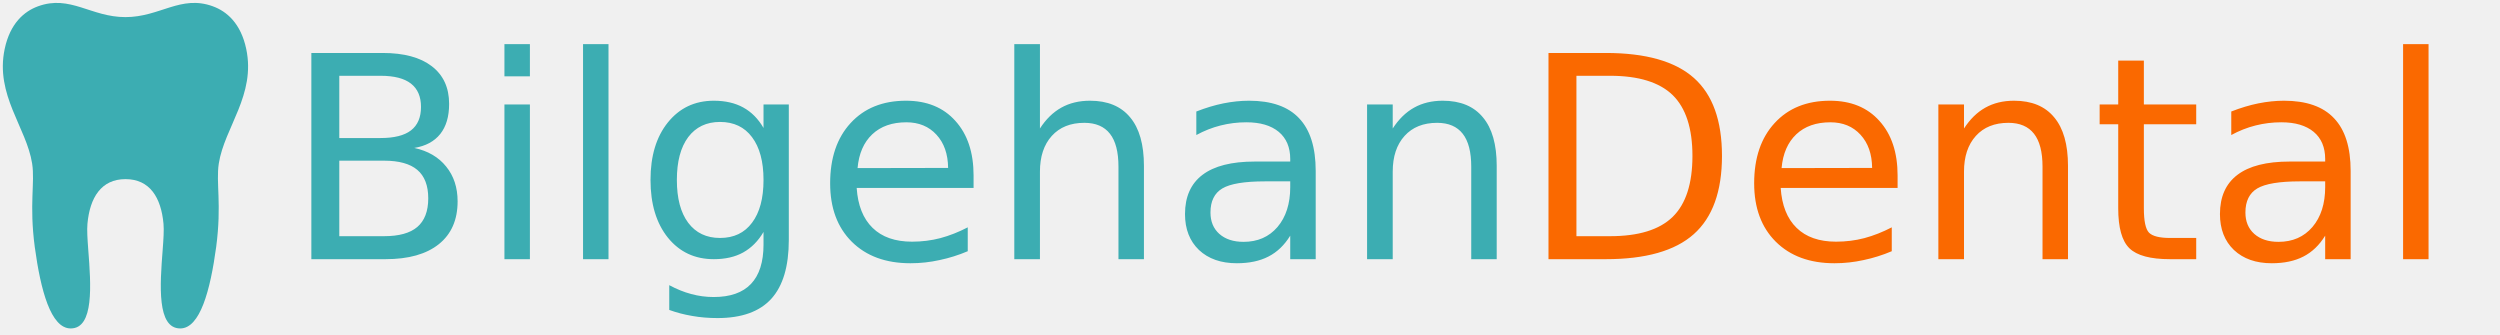
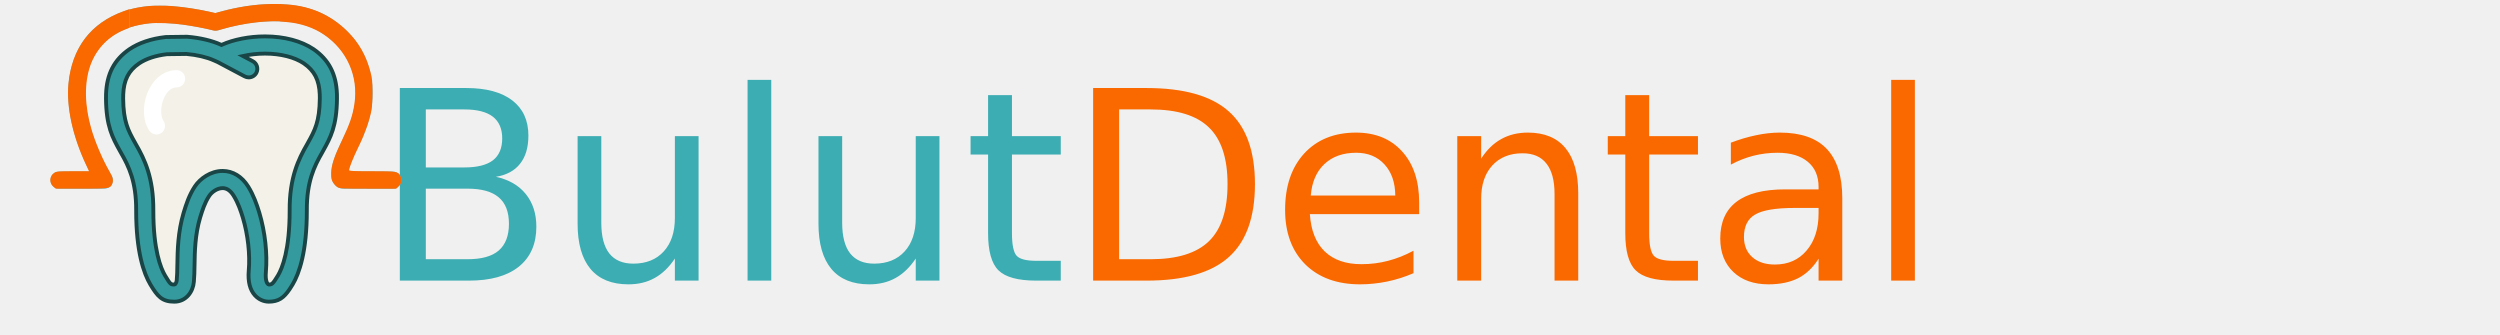
<svg xmlns="http://www.w3.org/2000/svg" version="1.1" id="Layer_1" x="0px" y="0px" width="220.875px" height="29.562px" viewBox="0 0 220.875 29.562" enable-background="new 0 0 220.875 29.562" xml:space="preserve">
  <defs id="defs33" />
-   <path fill="#3CADB2" d="M11.086,15.826c2.152,0,3.15,1.633,3.36,3.952c0.049,0.556-0.002,1.364-0.074,2.301  c-0.242,3.114-0.52,6.939,1.553,6.939c1.753,0,2.654-3.363,3.174-7.198c0.502-3.795-0.03-5.685,0.231-7.369  c0.498-3.193,3.286-6.056,2.424-10.128c-0.477-2.259-1.72-3.321-2.953-3.768c-2.838-1.033-4.67,0.957-7.718,0.957  s-4.88-1.99-7.719-0.957C2.135,1.002,0.891,2.064,0.414,4.323c-0.86,4.071,1.926,6.935,2.426,10.128  c0.261,1.685-0.27,3.574,0.232,7.369c0.52,3.834,1.42,7.198,3.174,7.198c2.071,0,1.795-3.825,1.553-6.939  c-0.071-0.937-0.124-1.746-0.074-2.301C7.934,17.458,8.945,15.826,11.086,15.826L11.086,15.826z" id="path3" />
-   <text xml:space="preserve" style="font-style:normal;font-weight:normal;font-size:40px;line-height:125%;font-family:sans-serif;letter-spacing:0px;word-spacing:0px;fill:#3cadb2;fill-opacity:1;stroke:none;stroke-width:1px;stroke-linecap:butt;stroke-linejoin:miter;stroke-opacity:1" x="25.053" y="22.899" id="text3414">
-     <tspan id="tspan3416" x="25.053" y="22.899" style="font-style:normal;font-variant:normal;font-weight:normal;font-stretch:normal;font-size:25px;font-family:'DejaVu Sans';-inkscape-font-specification:'DejaVu Sans';fill:#3cadb2;fill-opacity:1">Bilgehan<tspan style="fill:#fa6900;fill-opacity:1" id="tspan4218">Dental</tspan>
+   <text xml:space="preserve" style="font-style:normal;font-weight:normal;font-size:37.357px;line-height:125%;font-family:sans-serif;letter-spacing:0px;word-spacing:0px;fill:#3cadb2;fill-opacity:1;stroke:none;stroke-width:1px;stroke-linecap:butt;stroke-linejoin:miter;stroke-opacity:1" x="33.026" y="24.793" id="text3414">
+     <tspan id="tspan3416" x="33.026" y="24.793" style="font-style:normal;font-variant:normal;font-weight:normal;font-stretch:normal;font-size:23.348px;font-family:'DejaVu Sans';-inkscape-font-specification:'DejaVu Sans';fill:#3cadb2;fill-opacity:1">Bulut<tspan style="fill:#fa6900;fill-opacity:1" id="tspan4218">Dental</tspan>
    </tspan>
  </text>
+   <g id="g4158" transform="matrix(0.3427976,0,0,0.3427976,10.64519,28.39682)">
+     <g id="g3" transform="translate(-18.3273,-88.94647)">
+       <g id="g5">
+         <path id="path7" d="m 71.896,30.395 c -0.183,-4.91 -2.102,-7.731 -5.043,-9.768 -2.957,-1.994 -7.138,-2.93 -11.285,-2.92 -3.844,-0.009 -7.629,0.794 -10.188,1.953 l -1.021,0.453 -1.026,-0.453 c -2.047,-0.933 -4.901,-1.621 -7.944,-1.866 l -5.237,0.07 c -3.089,0.349 -6.042,1.25 -8.283,2.769 -2.942,2.03 -4.865,4.856 -5.047,9.758 -0.004,0.389 -0.016,0.753 -0.016,1.087 0.058,6.923 1.646,9.425 3.573,12.917 1.985,3.433 4.262,7.83 4.201,15.962 -0.006,9.441 1.595,14.98 3.335,17.908 1.769,2.943 2.362,3.383 4.293,3.383 2.041,0 2.747,-2.057 2.828,-3.143 0.394,-3.994 -0.287,-10.242 1.682,-16.904 0.567,-1.842 1.259,-4.154 2.643,-6.236 1.862,-2.813 6.896,-5.008 10.006,0 1.323,2.125 2.07,4.395 2.633,6.236 1.515,5.076 1.951,10.385 1.597,14.434 -0.488,5.629 2.815,5.613 2.92,5.613 1.756,0 2.523,-0.439 4.291,-3.383 1.741,-2.928 3.344,-8.465 3.336,-17.908 -0.057,-8.15 2.224,-12.529 4.209,-15.968 1.927,-3.492 3.5,-5.987 3.563,-12.911 -0.005,-0.346 -0.014,-0.704 -0.02,-1.083 z" style="fill:#f4f2e8" />
+         <path style="fill:#359a9e;fill-opacity:1;stroke:#194546;stroke-opacity:1" id="path9" d="M 74.118,30.703 74.111,30.311 C 73.92,25.161 72.015,21.504 68.092,18.79 64.938,16.662 60.511,15.491 55.631,15.491 l -0.129,0 c -3.937,0 -8.062,0.804 -11.017,2.143 l -0.128,0.057 -0.106,-0.047 C 41.914,16.58 38.83,15.848 35.566,15.585 35.497,15.58 35.421,15.576 35.359,15.579 l -5.238,0.069 c -0.074,10e-4 -0.146,0.007 -0.22,0.014 -3.648,0.413 -6.856,1.496 -9.292,3.146 -3.903,2.693 -5.812,6.348 -6.003,11.56 L 14.6,30.833 c -0.004,0.225 -0.008,0.439 -0.008,0.663 0.059,7.141 1.683,10.066 3.563,13.455 l 0.307,0.552 c 2.006,3.466 3.959,7.47 3.904,14.853 -0.007,10.656 1.979,16.236 3.651,19.051 1.859,3.098 3.008,4.455 6.189,4.455 3.052,0 4.844,-2.611 5.032,-5.141 0.125,-1.27 0.148,-2.727 0.173,-4.27 0.057,-3.484 0.128,-7.822 1.422,-12.199 l 0.044,-0.146 c 0.542,-1.76 1.155,-3.756 2.326,-5.518 0.657,-0.992 2.052,-1.998 3.446,-1.998 1.08,0 2.032,0.654 2.834,1.943 1.176,1.891 1.854,3.941 2.391,5.699 1.311,4.393 1.874,9.479 1.512,13.609 -0.244,2.818 0.299,4.975 1.612,6.408 1.371,1.496 3.035,1.611 3.513,1.611 l 0.002,0 c 2.566,0 3.913,-1.003 5.409,-3.221 C 62.177,80.26 62.437,79.846 62.708,79.395 64.376,76.59 66.365,71.01 66.354,60.34 66.304,52.981 68.261,48.969 70.289,45.456 l 0.272,-0.494 c 1.878,-3.388 3.502,-6.315 3.564,-13.487 0.002,-0.25 -0.002,-0.507 -0.007,-0.772 z m -7.43,12.114 -0.256,0.463 c -2.21,3.828 -4.564,8.623 -4.506,17.078 0.01,10.16 -1.891,14.871 -3.021,16.768 -1.36,2.266 -1.591,2.307 -2.349,2.309 -0.417,-0.068 -0.951,-0.969 -0.758,-3.207 0.414,-4.727 -0.199,-10.287 -1.684,-15.273 -0.671,-2.191 -1.483,-4.527 -2.87,-6.758 -1.615,-2.6 -3.956,-4.031 -6.595,-4.031 -3.11,0 -5.825,1.998 -7.138,3.977 -1.522,2.295 -2.268,4.717 -2.866,6.664 l -0.054,0.168 c -1.471,4.982 -1.547,9.654 -1.607,13.408 -0.024,1.51 -0.046,2.814 -0.158,3.959 -10e-4,0.01 -0.146,1.094 -0.62,1.094 -0.932,0 -1.008,0 -2.389,-2.301 -1.133,-1.906 -3.031,-6.617 -3.025,-16.76 0.063,-8.482 -2.289,-13.27 -4.477,-17.05 l -0.29,-0.522 c -1.718,-3.094 -2.959,-5.329 -3.009,-11.323 0,-0.178 0.005,-0.367 0.009,-0.563 l 0.006,-0.441 c 0.139,-3.736 1.363,-6.134 4.077,-8.008 1.807,-1.224 4.289,-2.049 7.183,-2.389 l 5.021,-0.067 c 2.688,0.226 5.273,0.832 7.127,1.676 l 0.932,0.412 6.975,3.699 c 0.331,0.175 0.686,0.258 1.036,0.258 0.793,0 1.56,-0.427 1.958,-1.177 0.572,-1.08 0.161,-2.42 -0.919,-2.994 l -2.535,-1.345 c 1.78,-0.391 3.734,-0.617 5.615,-0.617 l 0.129,0 c 3.949,0 7.589,0.927 9.963,2.526 2.729,1.889 3.952,4.289 4.089,7.98 l 0.007,0.356 c 0.005,0.237 0.01,0.468 0.01,0.673 -0.056,6.026 -1.295,8.262 -3.011,11.358 z" />
+         <path id="path11" d="m 76.009,54.783 c -0.855,0 -1.851,-0.313 -2.577,-1.221 C 71.811,51.537 72.567,47.867 75.957,41.294 81.548,30.459 79.08,19.843 69.67,14.252 59.899,8.449 43.729,13.843 43.566,13.898 c -0.414,0.143 -0.859,0.155 -1.282,0.044 -0.079,-0.021 -7.997,-2.106 -14.719,-1.936 -7.115,0.182 -13.041,3.251 -15.852,8.209 -7.294,12.878 4.204,30.937 4.321,31.119 0.44,0.682 0.474,1.549 0.086,2.262 -0.388,0.711 -1.134,1.156 -1.945,1.156 l -11.693,0 c -1.224,0 -2.215,-0.992 -2.215,-2.215 0,-1.223 0.991,-2.213 2.215,-2.213 l 7.896,0 C 7.056,43.889 1.283,29.645 7.862,18.033 11.445,11.71 18.768,7.802 27.453,7.579 c 6.289,-0.162 13.206,1.399 15.328,1.92 3.359,-1.038 18.729,-5.243 29.15,0.945 11.41,6.78 14.608,19.993 7.961,32.879 -2.048,3.968 -2.644,6.025 -2.805,7 l 11.433,0 c 1.223,0 2.214,0.992 2.214,2.215 0,1.221 -0.991,2.213 -2.214,2.213 l -12.043,0 c -0.149,0.02 -0.306,0.032 -0.468,0.032 z" style="fill:#68c1e0" />
+       </g>
+       <path id="path13" d="m 27.596,40.761 c -0.714,0 -1.415,-0.345 -1.842,-0.982 -1.883,-2.813 -1.839,-7.321 0.105,-10.964 1.567,-2.937 4.089,-4.619 6.917,-4.619 1.223,0 2.214,0.99 2.214,2.214 0,1.222 -0.991,2.214 -2.214,2.214 -1.563,0 -2.558,1.428 -3.013,2.277 -1.131,2.119 -1.279,4.996 -0.331,6.414 0.681,1.018 0.408,2.393 -0.607,3.072 -0.377,0.252 -0.804,0.374 -1.229,0.374 z" style="fill:#ffffff" />
+     </g>
+     <path id="path4161" d="m 23.614,-75.061 c -1.555,-0.423 -5.318,-1.13 -7.644,-1.437 -2.937,-0.388 -6.703,-0.523 -8.586,-0.31 -1.599,0.182 -3.573,0.582 -4.519,0.916 -0.174,0.062 -0.346,0.112 -0.38,0.112 -0.035,0 -0.063,-1.042 -0.063,-2.316 l 0,-2.316 0.38,-0.11 c 1.016,-0.293 2.936,-0.618 4.546,-0.77 1.146,-0.108 4.42,-0.107 5.796,0.001 3.298,0.26 6.721,0.784 10.189,1.561 l 1.132,0.254 0.754,-0.22 c 0.415,-0.121 1.413,-0.379 2.219,-0.574 4.584,-1.11 8.866,-1.614 13.039,-1.535 l 0.634,0.012 7e-5,2.228 7e-5,2.228 -0.851,-0.025 c -1.119,-0.033 -3.568,0.1 -5.199,0.282 -3.055,0.342 -6.377,1.017 -9.235,1.877 -1.098,0.331 -1.44,0.353 -2.213,0.143 z" style="fill:#fa6900;fill-opacity:1" />
+     <path id="path4163" d="m -17.286,-34.728 c -1.164,-0.979 -1.028,-2.807 0.268,-3.597 0.562,-0.343 1.082,-0.385 4.769,-0.386 l 4.138,-7.67e-4 -0.894,-1.926 c -3.358,-7.235 -4.966,-14.728 -4.414,-20.576 0.876,-9.286 5.759,-15.694 14.297,-18.761 l 1.486,-0.534 -0.003,2.403 -0.003,2.403 -1.381,0.56 c -4.093,1.661 -7.227,4.934 -8.724,9.11 -1.622,4.524 -1.534,10.386 0.248,16.496 0.989,3.391 2.95,7.964 4.703,10.966 0.89,1.524 1.038,2.307 0.611,3.244 -0.49,1.075 -0.817,1.121 -7.926,1.121 l -6.552,0 -0.624,-0.525 z" style="fill:#fa6900;fill-opacity:1" />
+     <path id="path4165" d="m 55.93,-34.593 c -0.35,-0.213 -0.857,-0.743 -1.127,-1.178 -0.417,-0.671 -0.488,-1.035 -0.471,-2.429 0.026,-2.146 0.657,-4.071 2.855,-8.709 1.936,-4.085 2.653,-6.194 3.101,-9.119 1.086,-7.093 -1.897,-13.864 -7.894,-17.916 -2.62,-1.77 -6.05,-2.924 -9.534,-3.207 l -1.765,-0.143 0,-2.257 0,-2.257 1.896,0.125 c 6.072,0.4 11.328,2.759 15.547,6.978 2.903,2.903 4.755,6.174 5.868,10.363 0.445,1.674 0.524,2.428 0.541,5.138 0.012,1.852 -0.095,3.817 -0.255,4.713 -0.447,2.498 -1.767,6.252 -3.295,9.376 -1.393,2.848 -2.472,5.514 -2.472,6.108 0,0.25 0.894,0.295 5.851,0.295 6.428,0 6.76,0.055 7.364,1.223 0.518,1.002 0.399,1.804 -0.386,2.589 l -0.697,0.697 -7.244,-8.2e-4 c -6.747,-6.15e-4 -7.288,-0.027 -7.88,-0.389 l 0,5.3e-5 z" style="fill:#fa6900;fill-opacity:1" />
+   </g>
</svg>
